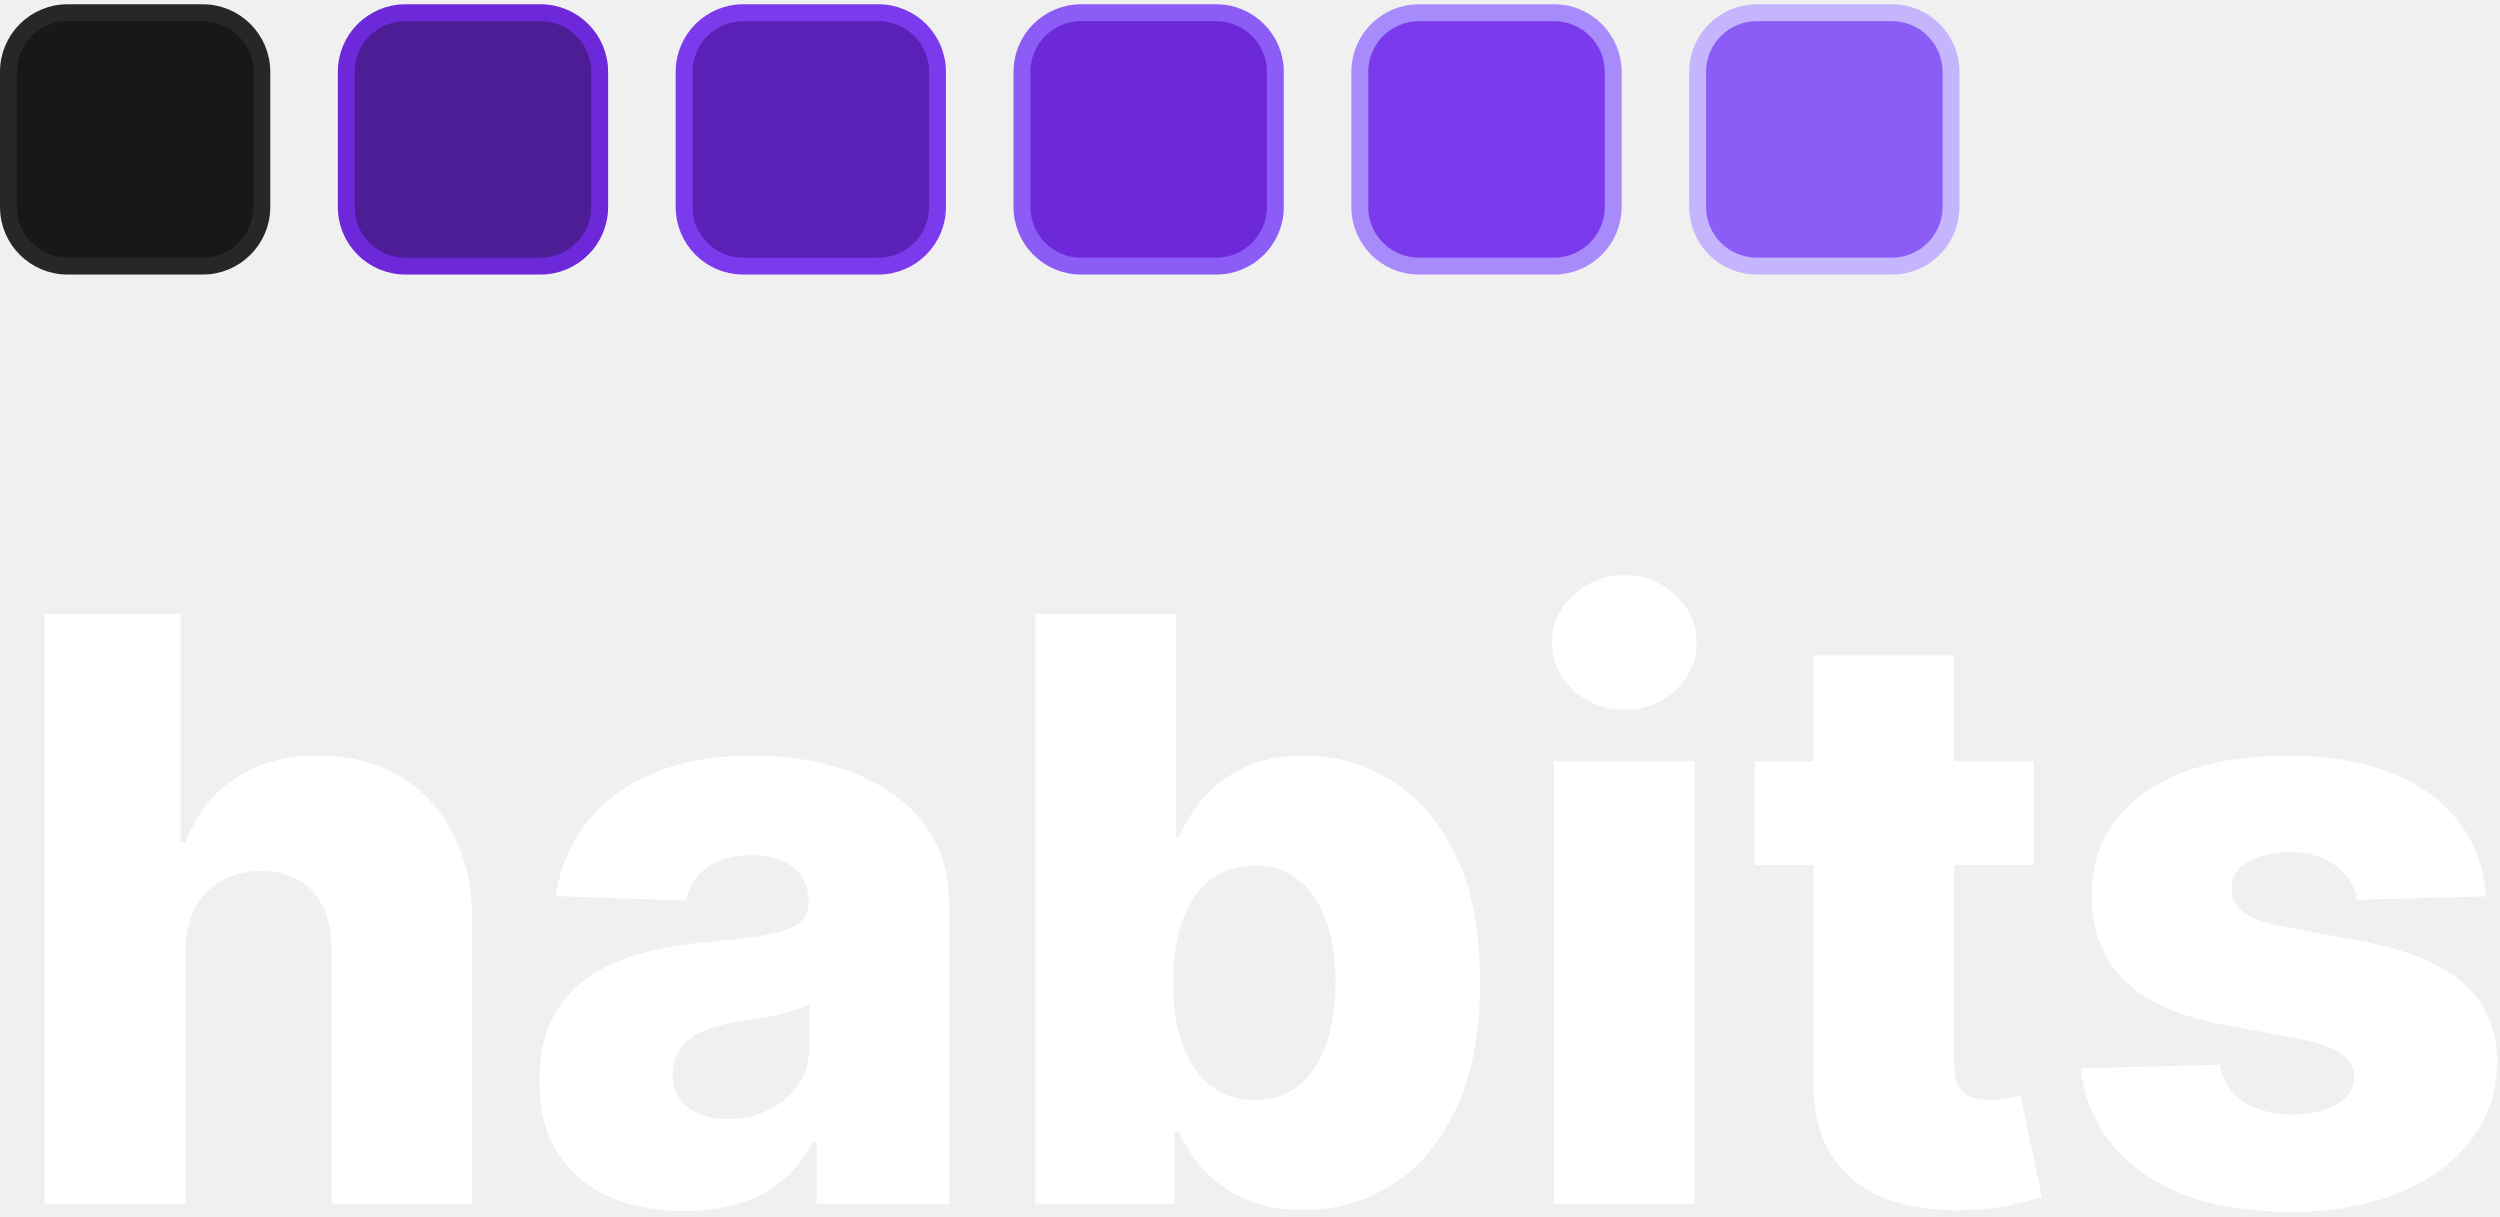
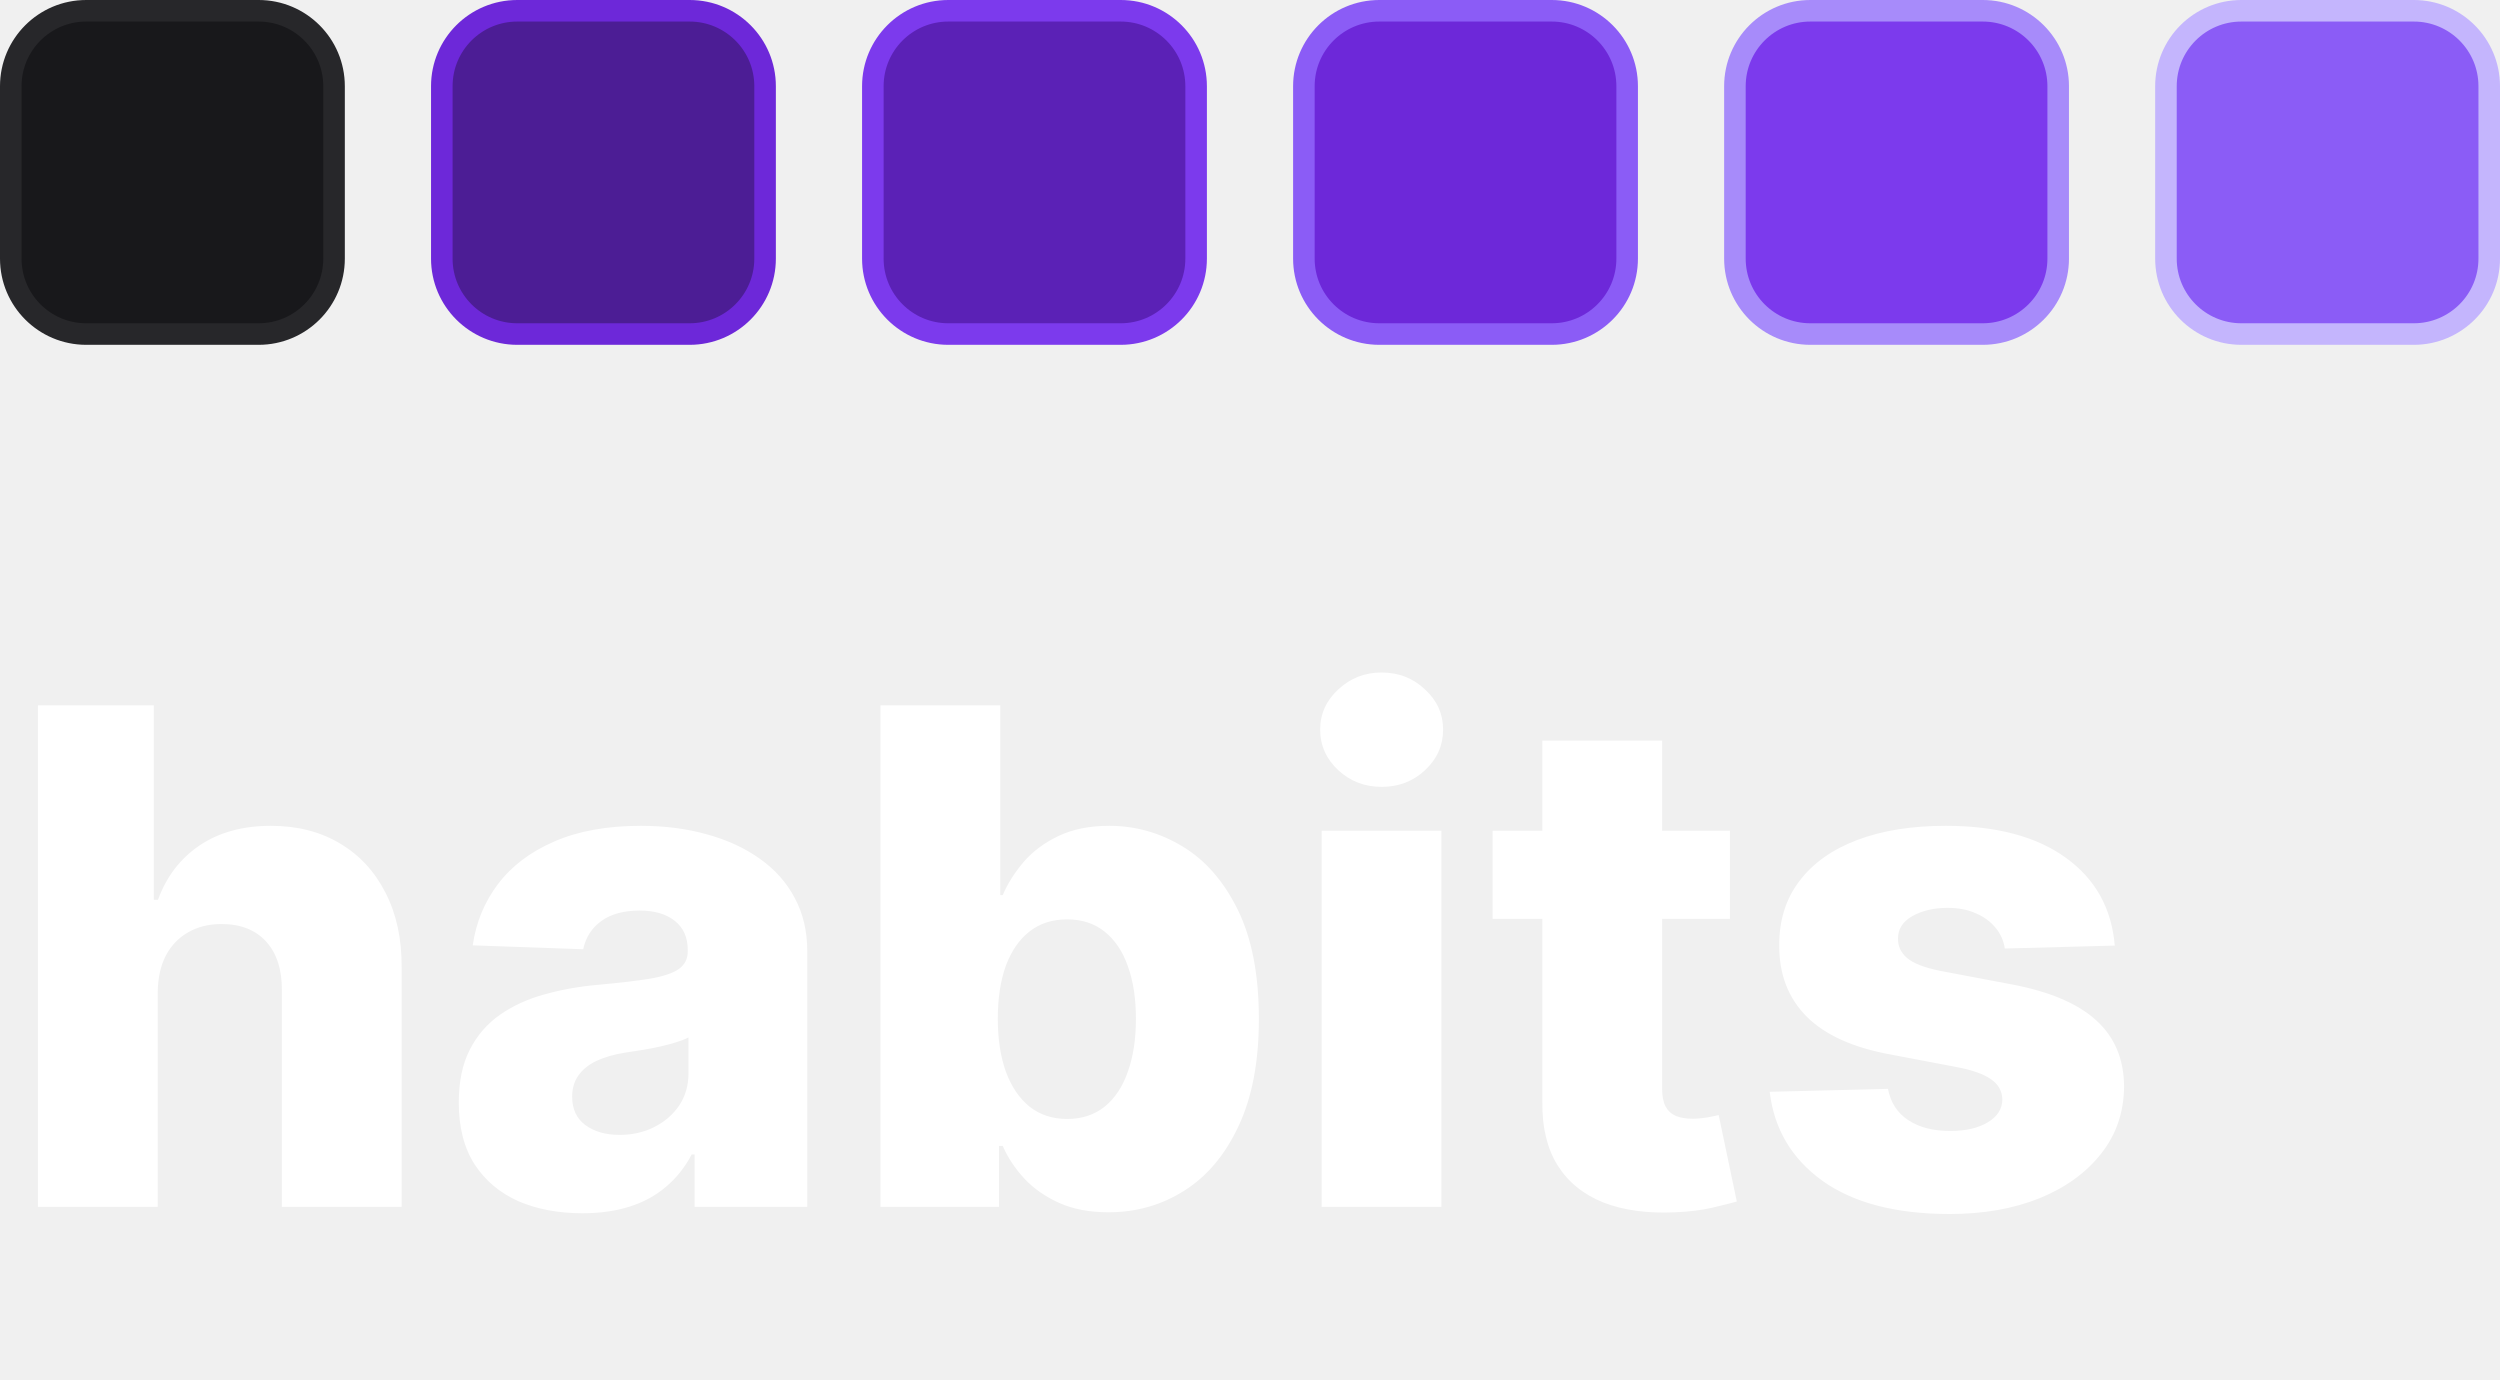
- <svg xmlns="http://www.w3.org/2000/svg" width="148" height="72" viewBox="0 0 148 72" fill="none">
-   <path d="M10.977 56.321V71.253H2.642V36.344H10.704V49.878H10.994C11.585 48.264 12.551 47.003 13.892 46.094C15.244 45.185 16.898 44.73 18.852 44.73C20.693 44.73 22.296 45.139 23.659 45.957C25.023 46.764 26.079 47.906 26.829 49.383C27.591 50.861 27.966 52.588 27.954 54.565V71.253H19.619V56.202C19.631 54.747 19.267 53.611 18.528 52.793C17.79 51.974 16.75 51.565 15.409 51.565C14.534 51.565 13.761 51.758 13.091 52.145C12.432 52.52 11.915 53.06 11.54 53.764C11.176 54.469 10.989 55.321 10.977 56.321Z" fill="white" />
-   <path d="M40.538 71.696C38.868 71.696 37.385 71.418 36.09 70.861C34.805 70.293 33.788 69.44 33.038 68.304C32.3 67.156 31.93 65.719 31.93 63.992C31.93 62.537 32.186 61.31 32.697 60.31C33.209 59.31 33.913 58.497 34.811 57.872C35.709 57.247 36.743 56.776 37.913 56.457C39.084 56.128 40.334 55.906 41.663 55.793C43.152 55.656 44.351 55.514 45.26 55.367C46.169 55.207 46.828 54.986 47.237 54.702C47.658 54.406 47.868 53.992 47.868 53.457V53.372C47.868 52.497 47.567 51.821 46.965 51.344C46.362 50.867 45.55 50.628 44.527 50.628C43.425 50.628 42.538 50.867 41.868 51.344C41.197 51.821 40.771 52.48 40.59 53.321L32.902 53.048C33.129 51.457 33.715 50.037 34.658 48.787C35.612 47.526 36.919 46.537 38.578 45.821C40.249 45.094 42.254 44.73 44.595 44.73C46.266 44.73 47.805 44.929 49.215 45.327C50.624 45.713 51.851 46.281 52.896 47.031C53.942 47.77 54.749 48.679 55.317 49.758C55.896 50.838 56.186 52.071 56.186 53.457V71.253H48.345V67.605H48.141C47.675 68.492 47.078 69.242 46.351 69.855C45.635 70.469 44.788 70.929 43.811 71.236C42.845 71.543 41.754 71.696 40.538 71.696ZM43.112 66.242C44.01 66.242 44.817 66.06 45.533 65.696C46.26 65.332 46.84 64.832 47.271 64.196C47.703 63.548 47.919 62.798 47.919 61.946V59.457C47.68 59.582 47.391 59.696 47.05 59.798C46.72 59.901 46.356 59.997 45.959 60.088C45.561 60.179 45.152 60.258 44.731 60.327C44.311 60.395 43.908 60.457 43.521 60.514C42.737 60.639 42.067 60.832 41.51 61.094C40.965 61.355 40.544 61.696 40.249 62.117C39.965 62.526 39.822 63.014 39.822 63.582C39.822 64.446 40.129 65.105 40.743 65.56C41.368 66.014 42.158 66.242 43.112 66.242Z" fill="white" />
-   <path d="M61.283 71.253V36.344H69.618V49.554H69.788C70.129 48.758 70.612 47.992 71.237 47.253C71.874 46.514 72.68 45.912 73.658 45.446C74.646 44.969 75.828 44.73 77.203 44.73C79.021 44.73 80.72 45.207 82.3 46.162C83.891 47.117 85.175 48.588 86.152 50.577C87.129 52.565 87.618 55.099 87.618 58.179C87.618 61.145 87.146 63.628 86.203 65.628C85.271 67.628 84.01 69.128 82.419 70.128C80.84 71.128 79.084 71.628 77.152 71.628C75.834 71.628 74.692 71.412 73.726 70.98C72.76 70.548 71.947 69.98 71.288 69.276C70.641 68.571 70.141 67.815 69.788 67.008H69.533V71.253H61.283ZM69.447 58.162C69.447 59.571 69.635 60.798 70.01 61.844C70.396 62.889 70.947 63.702 71.663 64.281C72.391 64.849 73.26 65.133 74.271 65.133C75.294 65.133 76.163 64.849 76.879 64.281C77.595 63.702 78.135 62.889 78.499 61.844C78.874 60.798 79.061 59.571 79.061 58.162C79.061 56.753 78.874 55.531 78.499 54.497C78.135 53.463 77.595 52.662 76.879 52.094C76.175 51.526 75.305 51.242 74.271 51.242C73.249 51.242 72.379 51.52 71.663 52.077C70.947 52.633 70.396 53.429 70.01 54.463C69.635 55.497 69.447 56.73 69.447 58.162Z" fill="white" />
-   <path d="M91.986 71.253V45.071H100.321V71.253H91.986ZM96.162 42.02C94.992 42.02 93.986 41.633 93.145 40.861C92.304 40.077 91.883 39.133 91.883 38.031C91.883 36.94 92.304 36.008 93.145 35.236C93.986 34.452 94.992 34.06 96.162 34.06C97.344 34.06 98.349 34.452 99.179 35.236C100.02 36.008 100.44 36.94 100.44 38.031C100.44 39.133 100.02 40.077 99.179 40.861C98.349 41.633 97.344 42.02 96.162 42.02Z" fill="white" />
-   <path d="M120.405 45.071V51.207H103.888V45.071H120.405ZM107.348 38.798H115.683V63.02C115.683 63.531 115.763 63.946 115.922 64.264C116.092 64.571 116.337 64.793 116.655 64.929C116.973 65.054 117.354 65.117 117.797 65.117C118.115 65.117 118.45 65.088 118.803 65.031C119.166 64.963 119.439 64.906 119.621 64.861L120.882 70.878C120.484 70.992 119.922 71.133 119.195 71.304C118.479 71.474 117.621 71.582 116.621 71.628C114.666 71.719 112.99 71.492 111.592 70.946C110.206 70.389 109.143 69.526 108.405 68.355C107.678 67.185 107.325 65.713 107.348 63.94V38.798Z" fill="white" />
-   <path d="M147.188 53.065L139.534 53.27C139.455 52.724 139.239 52.242 138.886 51.821C138.534 51.389 138.074 51.054 137.506 50.815C136.949 50.565 136.301 50.44 135.562 50.44C134.597 50.44 133.773 50.633 133.091 51.02C132.42 51.406 132.091 51.929 132.102 52.588C132.091 53.099 132.295 53.543 132.716 53.918C133.148 54.293 133.915 54.594 135.017 54.821L140.062 55.776C142.676 56.276 144.619 57.105 145.892 58.264C147.176 59.423 147.824 60.957 147.835 62.867C147.824 64.662 147.29 66.224 146.233 67.554C145.188 68.883 143.756 69.918 141.938 70.656C140.119 71.383 138.04 71.747 135.699 71.747C131.96 71.747 129.011 70.98 126.852 69.446C124.705 67.901 123.477 65.832 123.17 63.242L131.403 63.037C131.585 63.992 132.057 64.719 132.818 65.219C133.58 65.719 134.551 65.969 135.733 65.969C136.801 65.969 137.67 65.77 138.341 65.372C139.011 64.974 139.352 64.446 139.364 63.787C139.352 63.196 139.091 62.724 138.58 62.372C138.068 62.008 137.267 61.724 136.176 61.52L131.608 60.651C128.983 60.173 127.028 59.293 125.744 58.008C124.46 56.713 123.824 55.065 123.835 53.065C123.824 51.315 124.29 49.821 125.233 48.582C126.176 47.332 127.517 46.378 129.256 45.719C130.994 45.06 133.045 44.73 135.409 44.73C138.955 44.73 141.75 45.474 143.795 46.963C145.841 48.44 146.972 50.474 147.188 53.065Z" fill="white" />
-   <rect x="0.5" y="0.753" width="15" height="15" rx="3.5" fill="#18181B" stroke="#27272A" />
-   <rect x="20.5" y="0.753" width="15" height="15" rx="3.5" fill="#4C1D95" stroke="#6D28D9" />
-   <rect x="40.5" y="0.753" width="15" height="15" rx="3.5" fill="#5B21B6" stroke="#7C3AED" />
-   <rect x="60.5" y="0.753" width="15" height="15" rx="3.5" fill="#6D28D9" stroke="#8B5CF6" />
-   <rect x="80.5" y="0.753" width="15" height="15" rx="3.5" fill="#7C3AED" stroke="#A78BFA" />
-   <rect x="100.5" y="0.753" width="15" height="15" rx="3.5" fill="#8B5CF6" stroke="#C4B5FD" />
+ <svg xmlns="http://www.w3.org/2000/svg" width="116" height="64" viewBox="0 0 116 64" fill="none">
+   <path d="M7.318 46.045V56H1.761V32.727H7.136V41.75H7.33C7.723 40.674 8.367 39.833 9.261 39.227C10.163 38.621 11.265 38.318 12.568 38.318C13.796 38.318 14.864 38.591 15.773 39.136C16.682 39.674 17.386 40.436 17.886 41.42C18.394 42.405 18.644 43.557 18.636 44.875V56H13.079V45.966C13.087 44.996 12.845 44.239 12.352 43.693C11.86 43.148 11.167 42.875 10.273 42.875C9.689 42.875 9.174 43.004 8.727 43.261C8.288 43.511 7.943 43.871 7.693 44.341C7.451 44.811 7.326 45.379 7.318 46.045ZM27.026 56.295C25.912 56.295 24.923 56.11 24.06 55.739C23.204 55.36 22.526 54.792 22.026 54.034C21.533 53.269 21.287 52.311 21.287 51.159C21.287 50.189 21.457 49.371 21.798 48.705C22.139 48.038 22.609 47.496 23.207 47.08C23.806 46.663 24.495 46.349 25.276 46.136C26.056 45.917 26.889 45.769 27.776 45.693C28.768 45.602 29.567 45.508 30.173 45.409C30.779 45.303 31.219 45.155 31.491 44.966C31.772 44.769 31.912 44.492 31.912 44.136V44.08C31.912 43.496 31.711 43.045 31.31 42.727C30.908 42.409 30.366 42.25 29.685 42.25C28.95 42.25 28.359 42.409 27.912 42.727C27.465 43.045 27.181 43.485 27.06 44.045L21.935 43.864C22.086 42.803 22.476 41.856 23.105 41.023C23.741 40.182 24.613 39.523 25.719 39.045C26.832 38.561 28.169 38.318 29.73 38.318C30.844 38.318 31.87 38.451 32.81 38.716C33.749 38.974 34.567 39.352 35.264 39.852C35.961 40.345 36.499 40.951 36.878 41.67C37.264 42.39 37.457 43.212 37.457 44.136V56H32.23V53.568H32.094C31.783 54.159 31.385 54.659 30.901 55.068C30.423 55.477 29.859 55.784 29.207 55.989C28.563 56.193 27.836 56.295 27.026 56.295ZM28.741 52.659C29.34 52.659 29.878 52.538 30.355 52.295C30.84 52.053 31.226 51.72 31.514 51.295C31.802 50.864 31.946 50.364 31.946 49.795V48.136C31.787 48.22 31.594 48.295 31.366 48.364C31.147 48.432 30.904 48.496 30.639 48.557C30.374 48.617 30.101 48.67 29.821 48.716C29.541 48.761 29.272 48.803 29.014 48.841C28.491 48.924 28.044 49.053 27.673 49.227C27.31 49.401 27.029 49.629 26.832 49.909C26.643 50.182 26.548 50.508 26.548 50.886C26.548 51.462 26.753 51.901 27.162 52.205C27.579 52.508 28.105 52.659 28.741 52.659ZM40.855 56V32.727H46.412V41.534H46.526C46.753 41.004 47.075 40.492 47.492 40C47.916 39.508 48.454 39.106 49.105 38.795C49.764 38.477 50.552 38.318 51.469 38.318C52.681 38.318 53.813 38.636 54.867 39.273C55.927 39.909 56.783 40.89 57.435 42.216C58.086 43.542 58.412 45.231 58.412 47.284C58.412 49.261 58.097 50.917 57.469 52.25C56.847 53.583 56.007 54.583 54.946 55.25C53.893 55.917 52.722 56.25 51.435 56.25C50.556 56.25 49.794 56.106 49.151 55.818C48.507 55.53 47.965 55.151 47.526 54.682C47.094 54.212 46.76 53.708 46.526 53.17H46.355V56H40.855ZM46.298 47.273C46.298 48.212 46.423 49.03 46.673 49.727C46.931 50.424 47.298 50.966 47.776 51.352C48.26 51.731 48.84 51.92 49.514 51.92C50.196 51.92 50.776 51.731 51.253 51.352C51.73 50.966 52.09 50.424 52.332 49.727C52.582 49.03 52.707 48.212 52.707 47.273C52.707 46.333 52.582 45.519 52.332 44.83C52.09 44.14 51.73 43.606 51.253 43.227C50.783 42.849 50.204 42.659 49.514 42.659C48.832 42.659 48.253 42.845 47.776 43.216C47.298 43.587 46.931 44.117 46.673 44.807C46.423 45.496 46.298 46.318 46.298 47.273ZM61.324 56V38.545H66.881V56H61.324ZM64.108 36.511C63.328 36.511 62.657 36.254 62.097 35.739C61.536 35.216 61.256 34.587 61.256 33.852C61.256 33.125 61.536 32.504 62.097 31.989C62.657 31.466 63.328 31.204 64.108 31.204C64.896 31.204 65.566 31.466 66.119 31.989C66.68 32.504 66.96 33.125 66.96 33.852C66.96 34.587 66.68 35.216 66.119 35.739C65.566 36.254 64.896 36.511 64.108 36.511ZM80.27 38.545V42.636H69.258V38.545H80.27ZM71.565 34.364H77.122V50.511C77.122 50.852 77.175 51.129 77.281 51.341C77.395 51.545 77.558 51.693 77.77 51.784C77.982 51.867 78.236 51.909 78.531 51.909C78.743 51.909 78.967 51.89 79.202 51.852C79.444 51.807 79.626 51.769 79.747 51.739L80.588 55.75C80.323 55.826 79.948 55.92 79.463 56.034C78.986 56.148 78.414 56.22 77.747 56.25C76.444 56.311 75.327 56.159 74.395 55.795C73.471 55.424 72.762 54.849 72.27 54.068C71.785 53.288 71.55 52.307 71.565 51.125V34.364ZM98.125 43.875L93.023 44.011C92.97 43.648 92.826 43.326 92.591 43.045C92.356 42.758 92.049 42.534 91.671 42.375C91.299 42.208 90.867 42.125 90.375 42.125C89.731 42.125 89.182 42.254 88.727 42.511C88.28 42.769 88.061 43.117 88.068 43.557C88.061 43.898 88.197 44.193 88.477 44.443C88.765 44.693 89.276 44.894 90.011 45.045L93.375 45.682C95.117 46.015 96.413 46.568 97.261 47.341C98.117 48.114 98.549 49.136 98.557 50.409C98.549 51.606 98.193 52.648 97.489 53.534C96.792 54.42 95.837 55.11 94.625 55.602C93.413 56.087 92.026 56.33 90.466 56.33C87.974 56.33 86.008 55.818 84.568 54.795C83.136 53.765 82.318 52.386 82.114 50.659L87.602 50.523C87.724 51.159 88.038 51.644 88.546 51.977C89.053 52.311 89.701 52.477 90.489 52.477C91.201 52.477 91.78 52.345 92.227 52.08C92.674 51.814 92.901 51.462 92.909 51.023C92.901 50.629 92.727 50.314 92.386 50.08C92.046 49.837 91.511 49.648 90.784 49.511L87.739 48.932C85.989 48.614 84.686 48.026 83.829 47.17C82.974 46.307 82.549 45.208 82.557 43.875C82.549 42.708 82.86 41.712 83.489 40.886C84.117 40.053 85.011 39.417 86.171 38.977C87.329 38.538 88.697 38.318 90.273 38.318C92.636 38.318 94.5 38.814 95.864 39.807C97.227 40.792 97.981 42.148 98.125 43.875Z" fill="white" />
+   <rect x="0.5" y="0.5" width="15" height="15" rx="3.5" fill="#18181B" stroke="#27272A" />
+   <rect x="20.5" y="0.5" width="15" height="15" rx="3.5" fill="#4C1D95" stroke="#6D28D9" />
+   <rect x="40.5" y="0.5" width="15" height="15" rx="3.5" fill="#5B21B6" stroke="#7C3AED" />
+   <rect x="60.5" y="0.5" width="15" height="15" rx="3.5" fill="#6D28D9" stroke="#8B5CF6" />
+   <rect x="80.5" y="0.5" width="15" height="15" rx="3.5" fill="#7C3AED" stroke="#A78BFA" />
+   <rect x="100.5" y="0.5" width="15" height="15" rx="3.5" fill="#8B5CF6" stroke="#C4B5FD" />
</svg>
